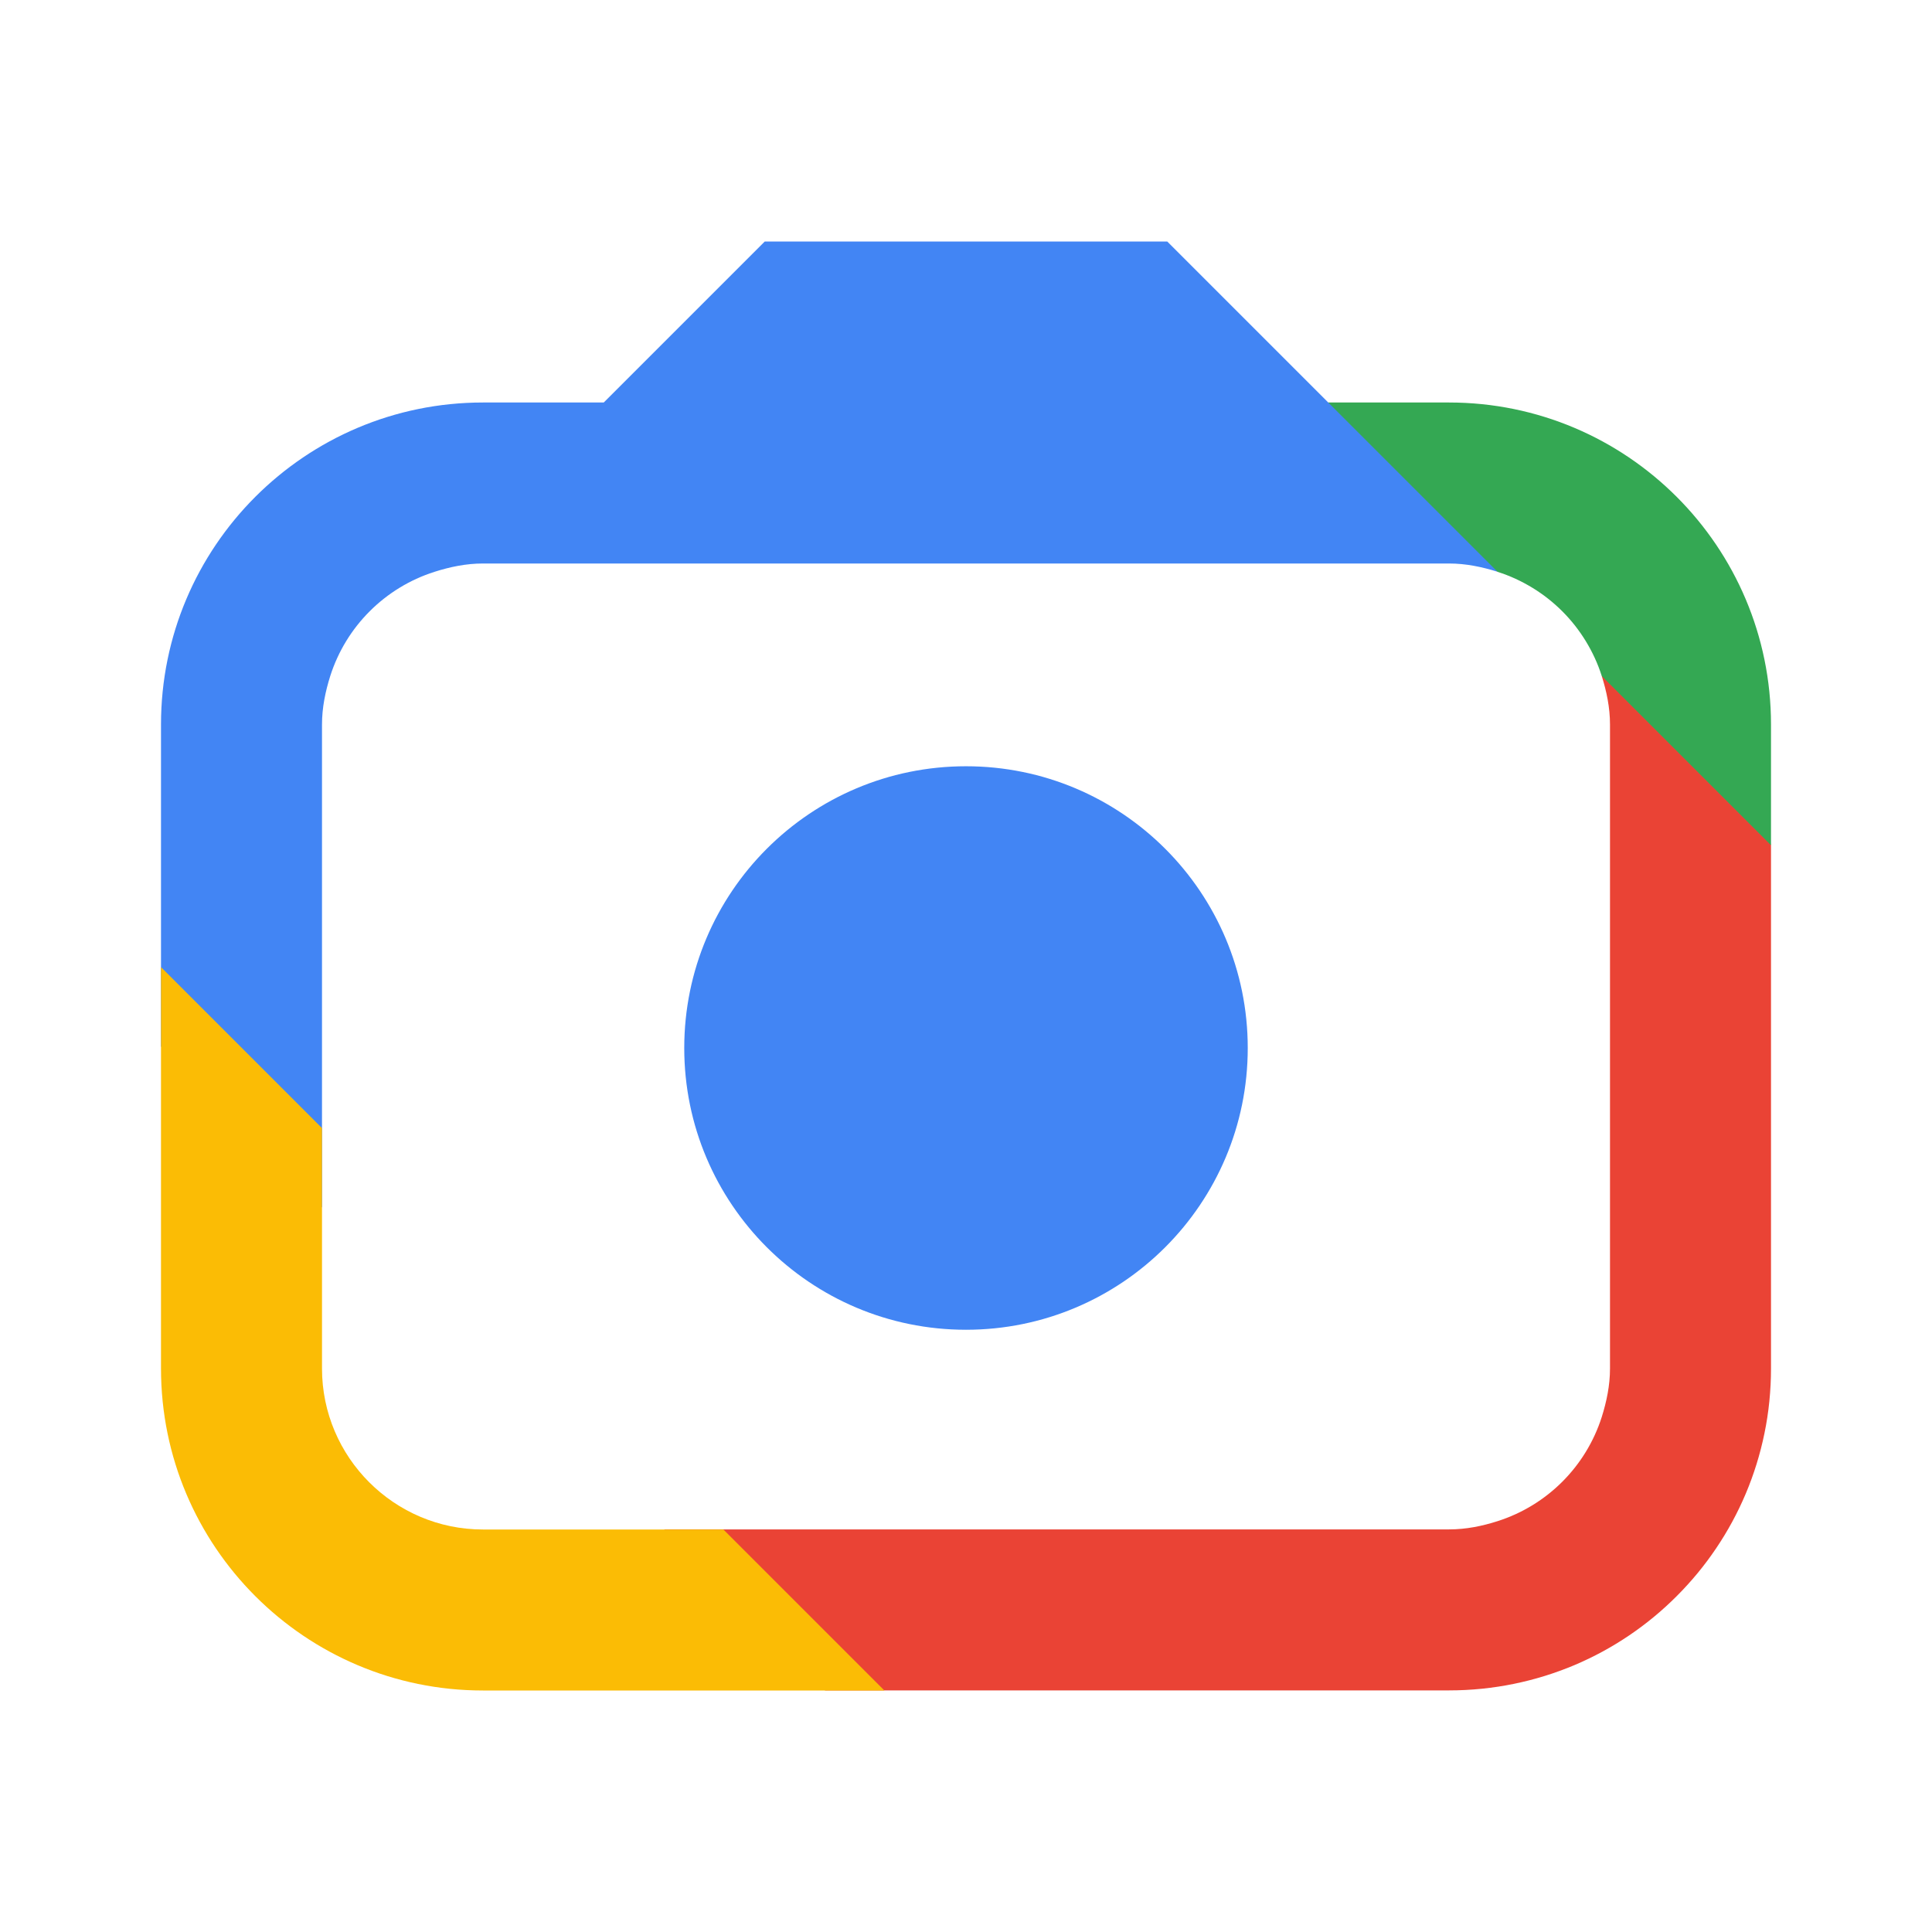
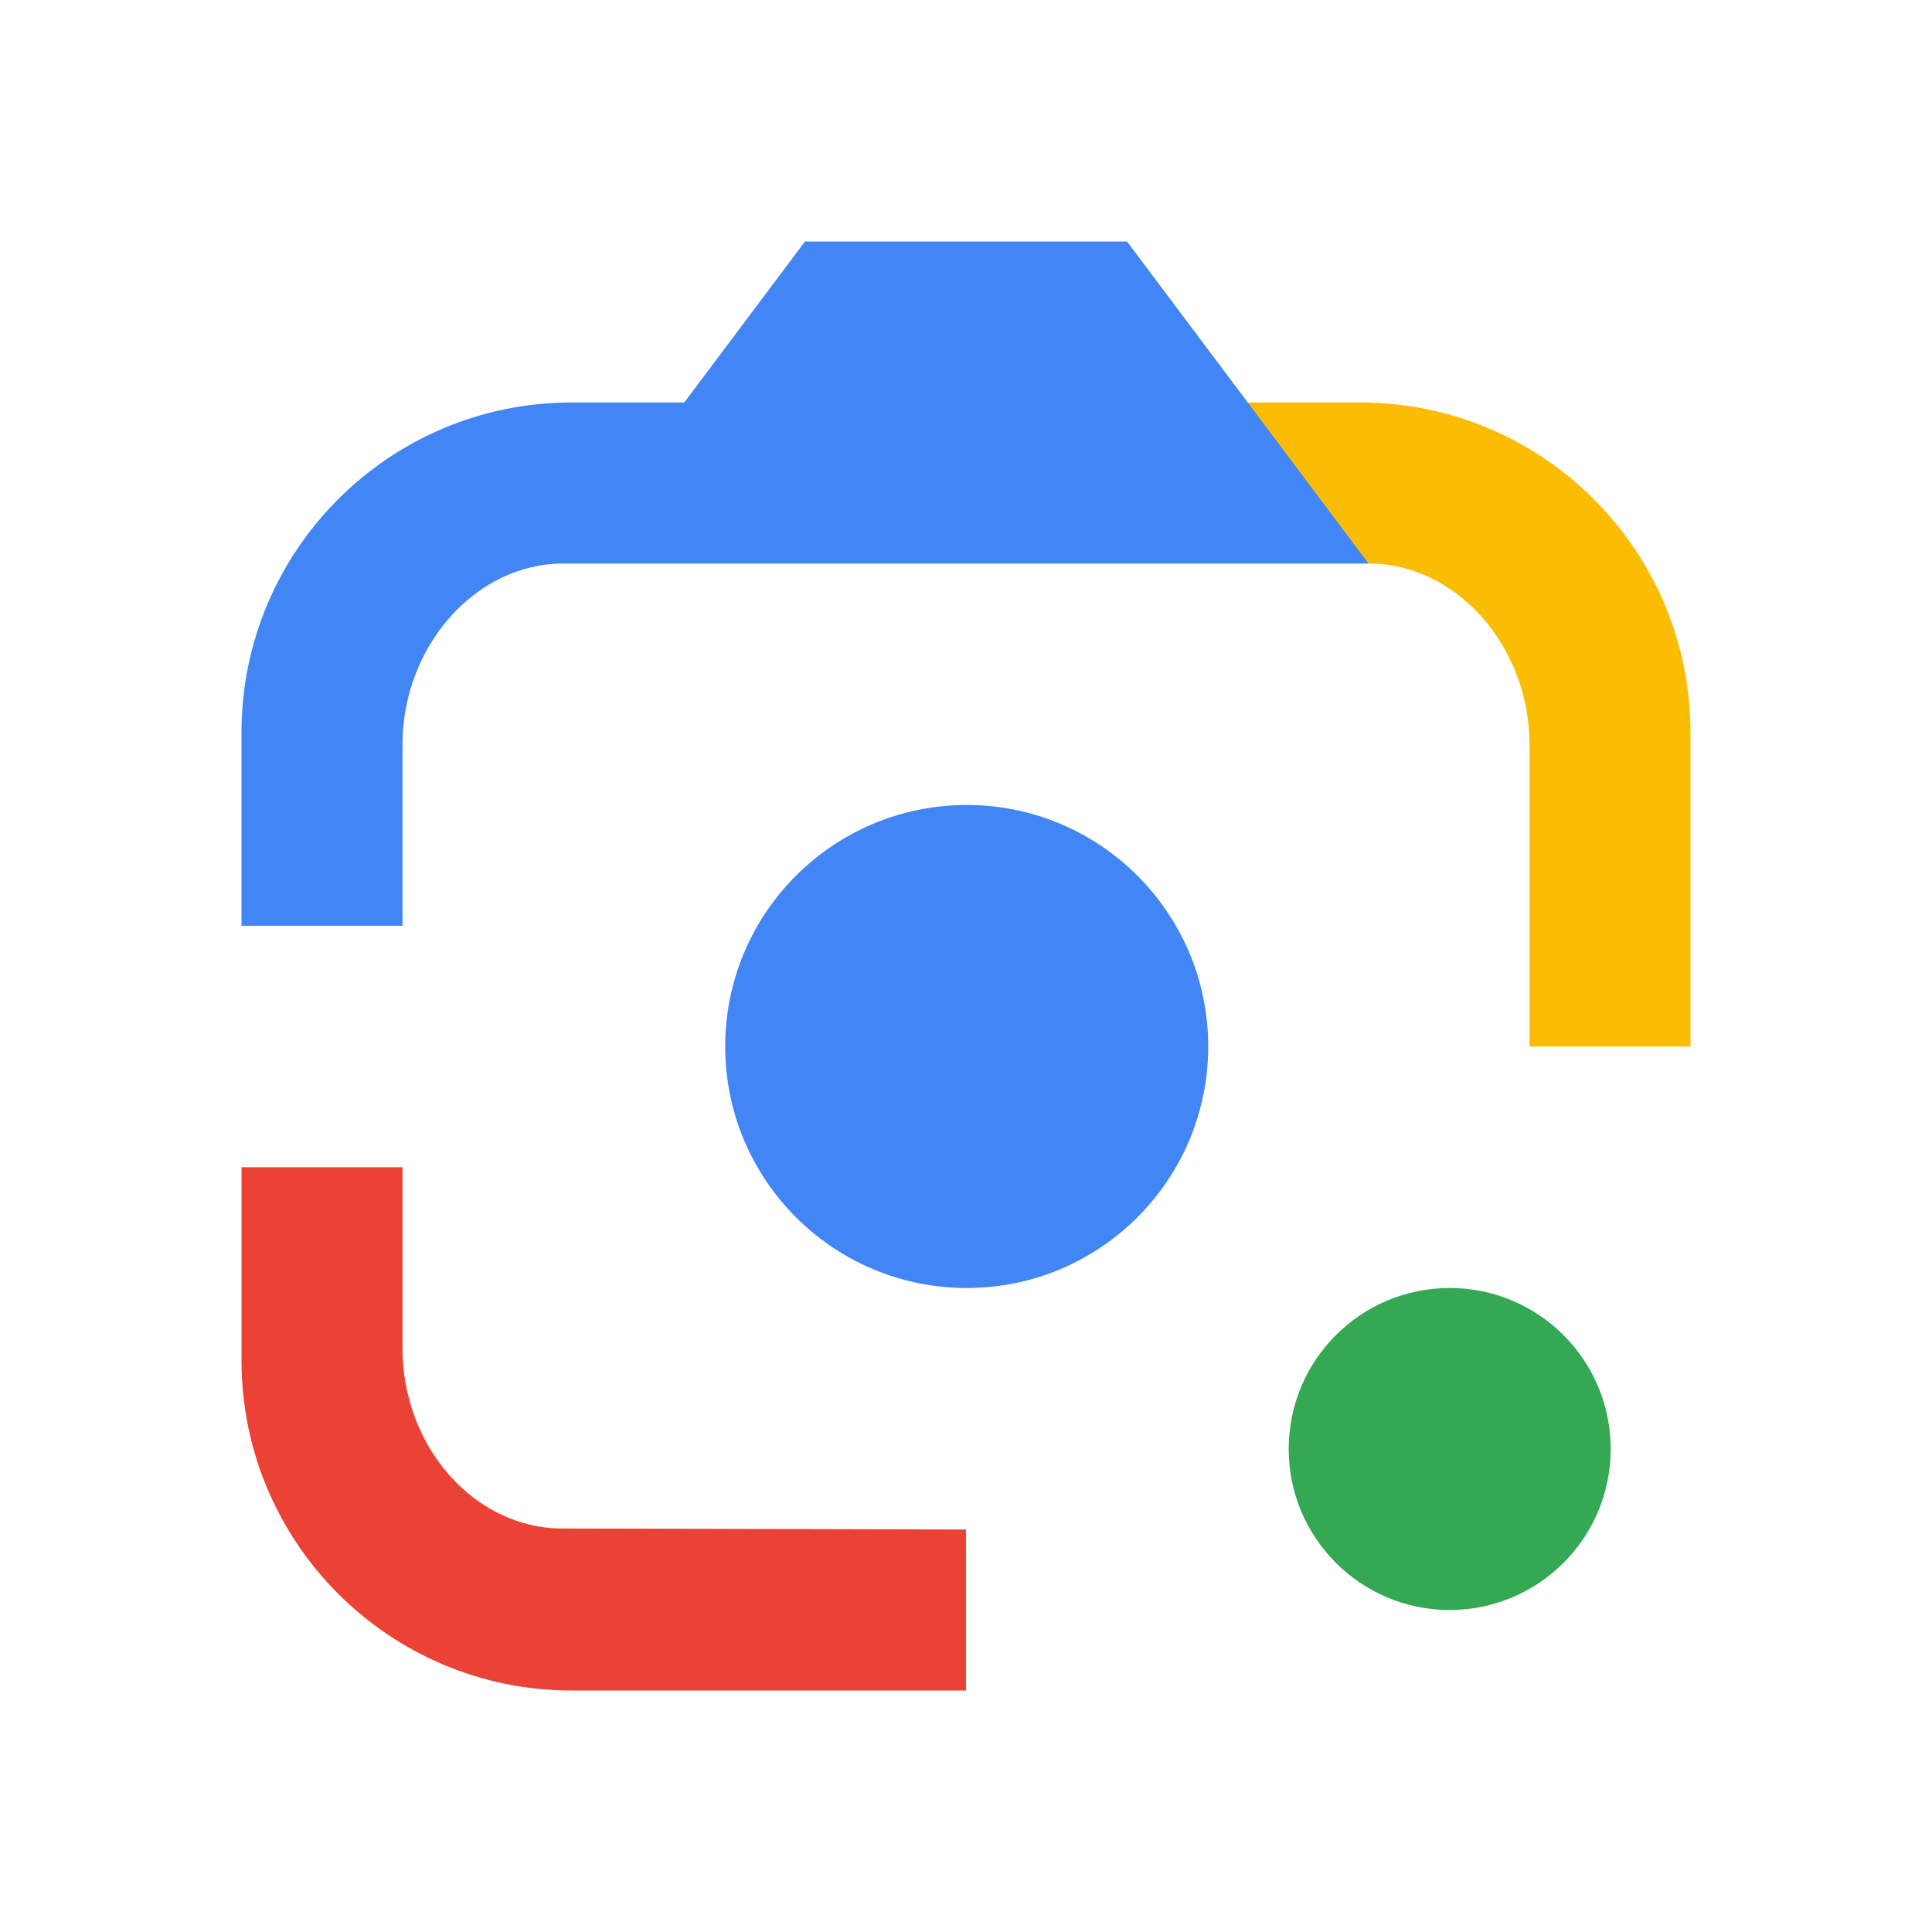
- <svg xmlns="http://www.w3.org/2000/svg" viewBox="0 0 192 192">
-   <path fill="none" d="M0 0h192v192H0z" />
-   <circle cx="96" cy="104.15" r="28" fill="#4285f4" />
-   <path fill="#ea4335" d="M160 72v64c0 1.69-.34 3.29-.82 4.82-1.57 4.92-5.43 8.78-10.35 10.35-1.53.49-3.13.82-4.82.82H66l16 16h62c4.42 0 8.63-.9 12.46-2.51 3.83-1.62 7.28-3.96 10.17-6.86 1.45-1.45 2.76-3.03 3.91-4.74 2.3-3.4 3.96-7.28 4.81-11.44.43-2.08.65-4.24.65-6.45V84l-6-19-10.82 2.18c.48 1.53.82 3.13.82 4.82z" />
-   <path fill="#4285f4" d="M32 72c0-1.69.34-3.29.82-4.82 1.57-4.92 5.43-8.78 10.35-10.35 1.54-.49 3.14-.83 4.83-.83h96c1.69 0 3.29.34 4.82.82L149 45l-17-5-16-16H76L60 40H48c-17.67 0-32 14.33-32 32v32l16 16V72z" />
-   <path fill="#34a853" d="M144 40h-12l16.83 16.83c1.23.39 2.39.93 3.47 1.59 2.16 1.32 3.97 3.13 5.29 5.29.66 1.08 1.2 2.24 1.59 3.47L176 84V72c0-17.67-14.33-32-32-32z" />
-   <path fill="#fbbc05" d="M48 168h39.89l-16-16H48c-8.82 0-16-7.18-16-16v-23.89l-16-16V136c0 17.67 14.33 32 32 32z" />
+ <svg xmlns="http://www.w3.org/2000/svg" xml:space="preserve" width="192" height="192">
+   <circle cx="144.07" cy="144" r="16" fill="#34A853" />
+   <circle cx="96.07" cy="104" r="24" fill="#4285F4" />
+   <path fill="#EA4335" d="M24 135.2c0 18.11 14.69 32.8 32.8 32.8H96v-16l-40.1-.1c-8.8 0-15.9-8.19-15.9-17.9v-18H24v19.2z" />
+   <path fill="#FBBC04" d="M168 72.8c0-18.11-14.69-32.8-32.8-32.8H116l20 16c8.8 0 16 8.29 16 18v30h16V72.8z" />
+   <path fill="#4285F4" d="M112 24H80L68 40H56.8C38.69 40 24 54.69 24 72.8V92h16V74c0-9.71 7.2-18 16-18h80l-24-32z" />
</svg>
